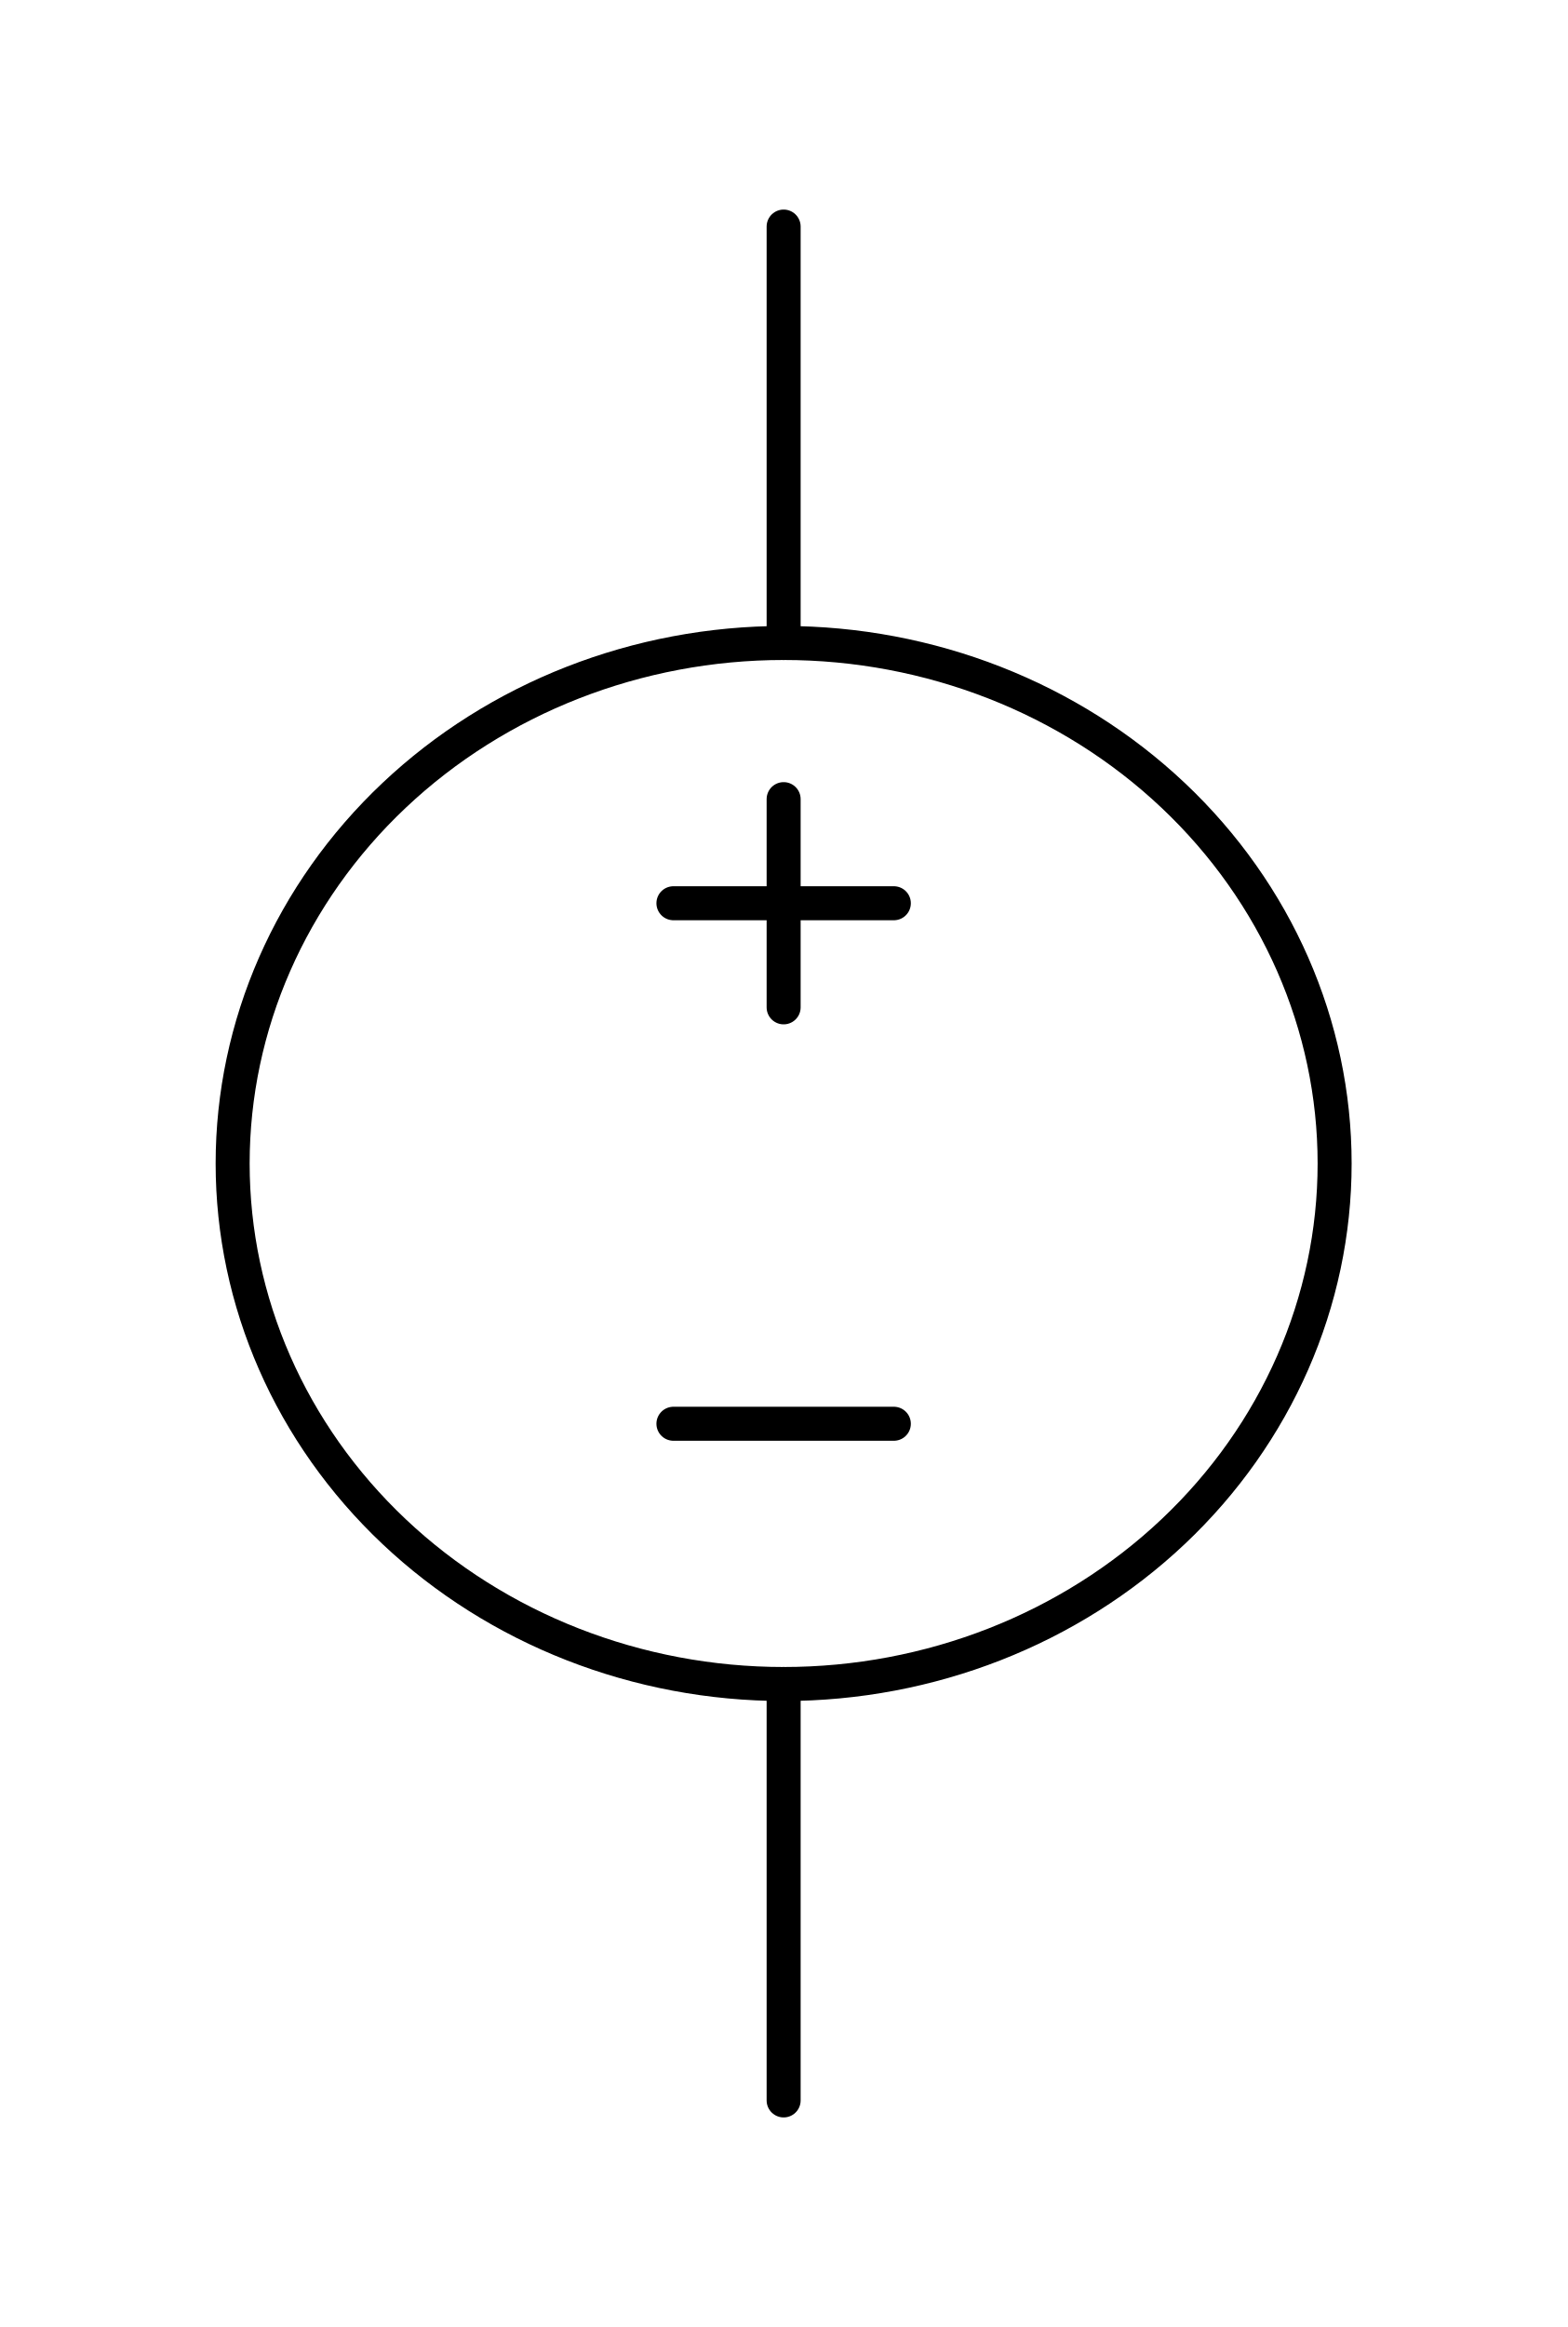
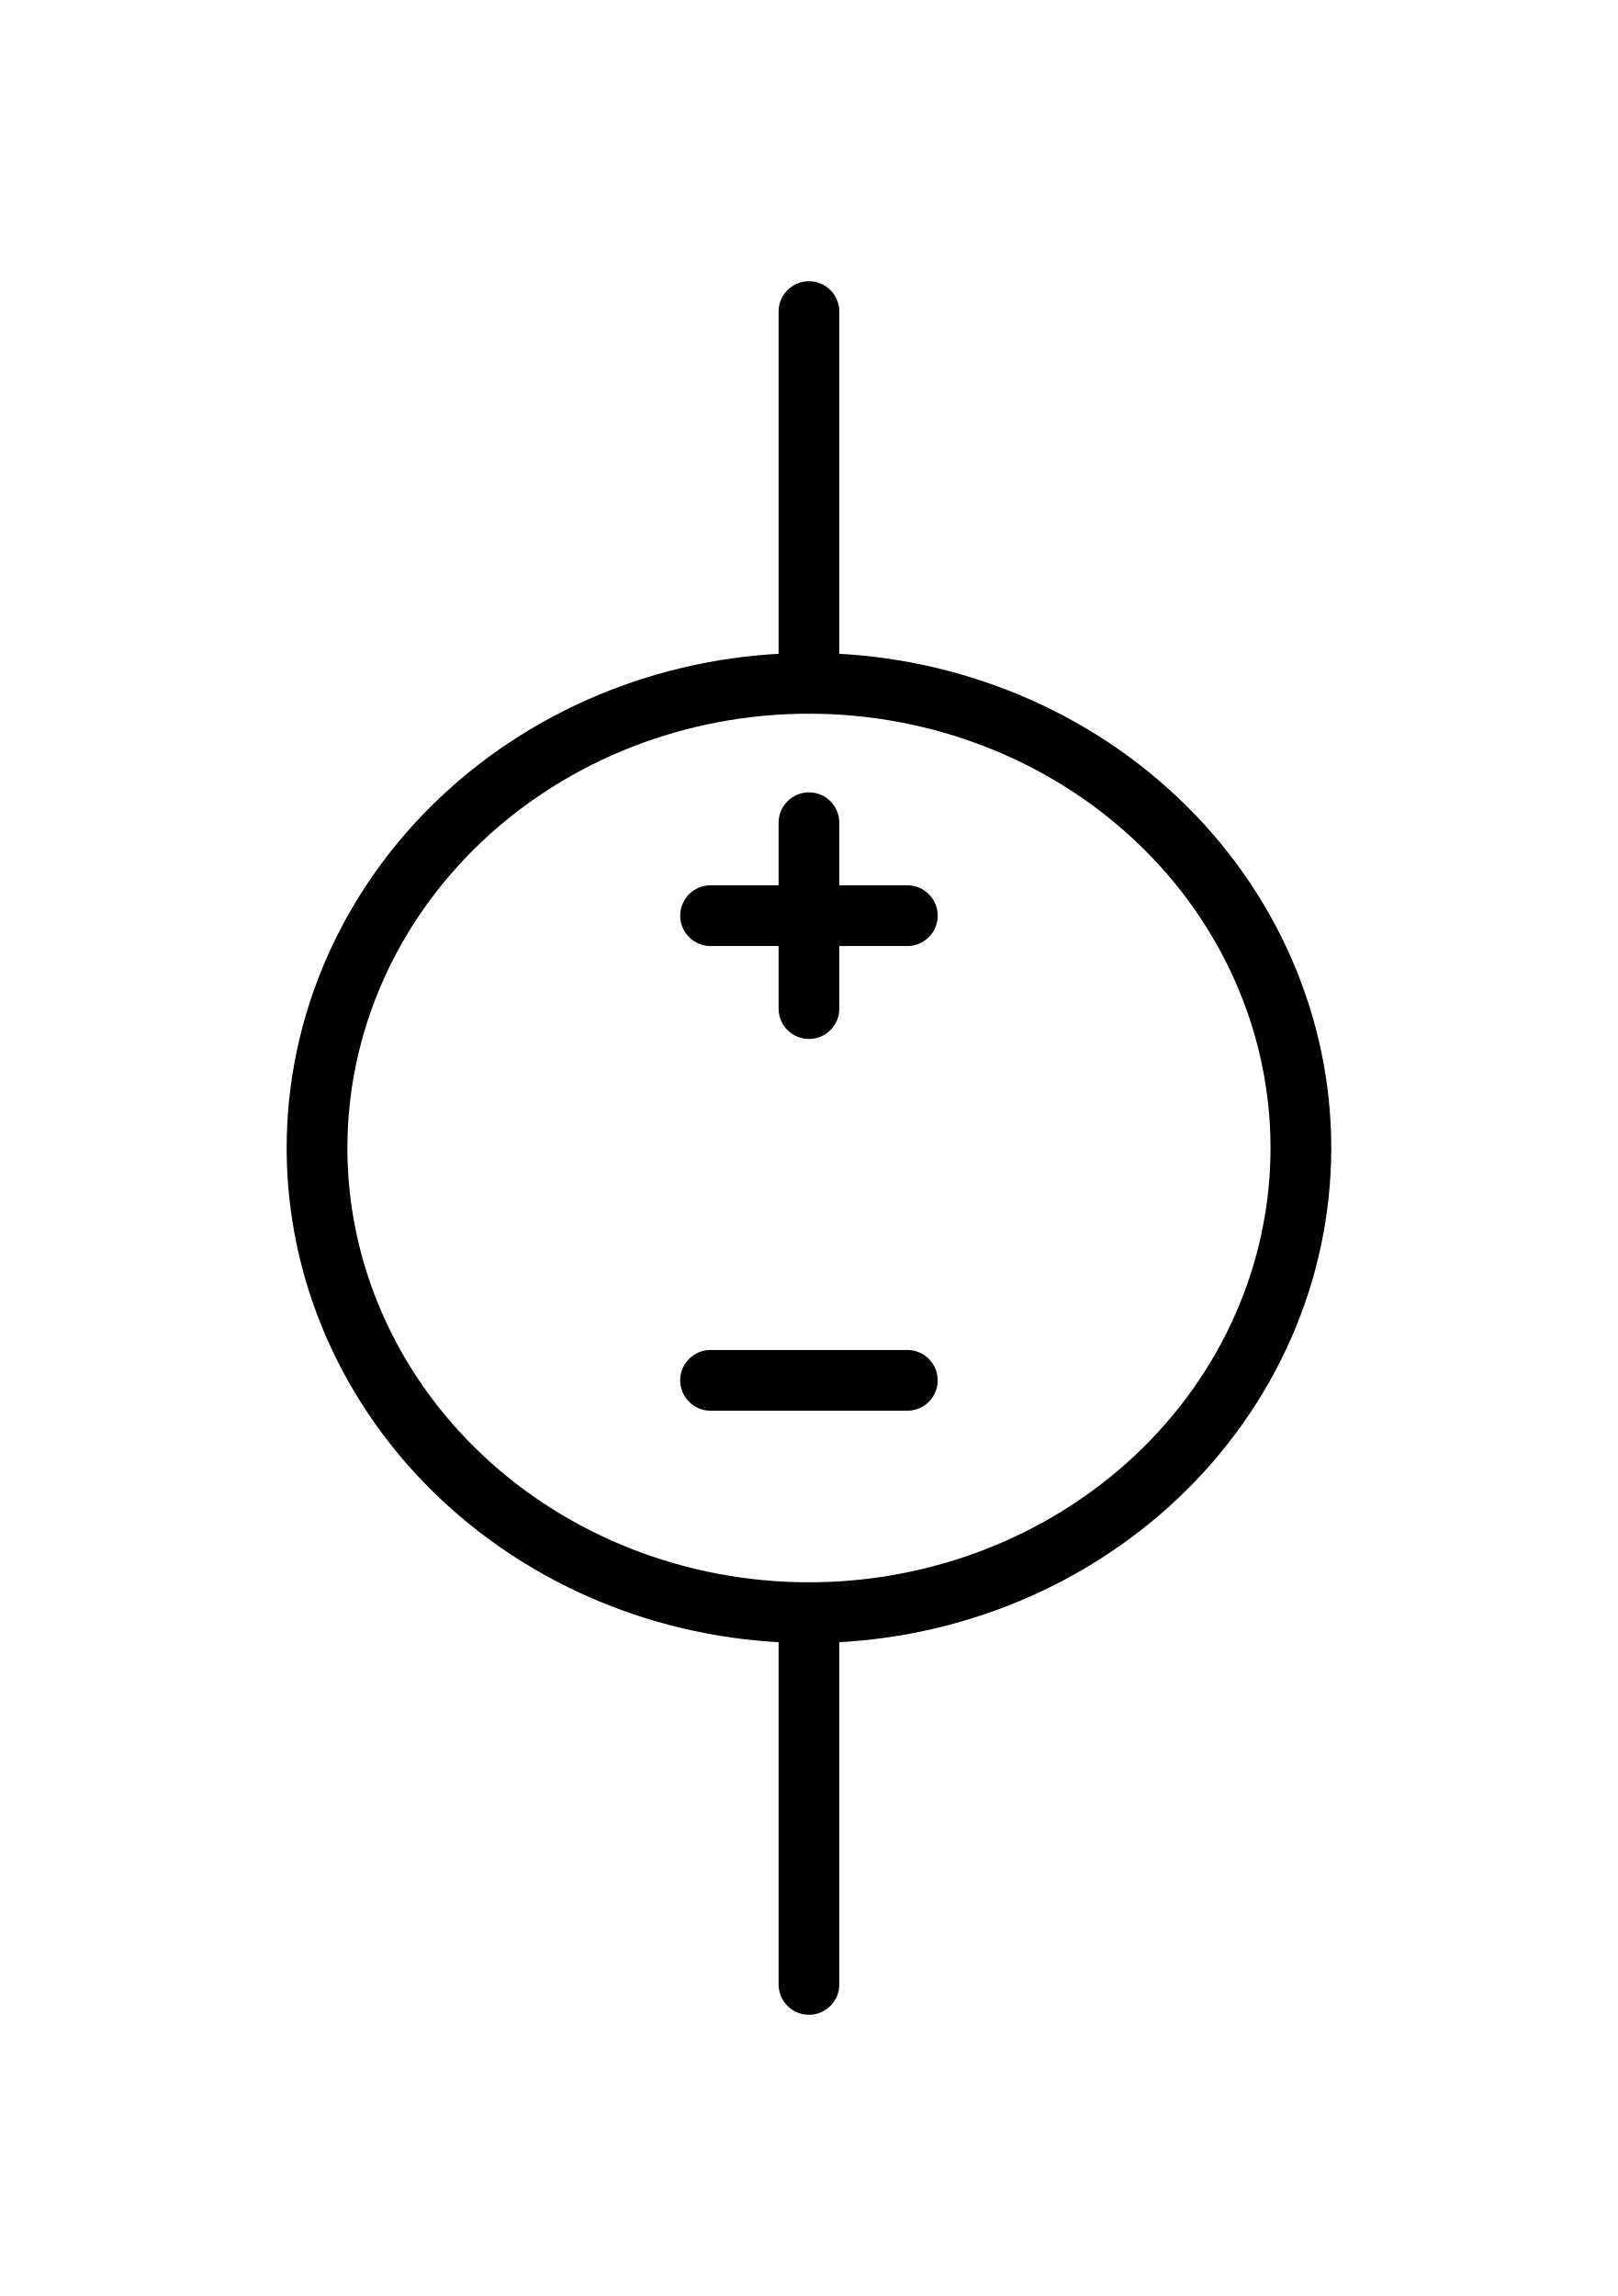
- <svg xmlns="http://www.w3.org/2000/svg" height="136.8pt" version="1.1" viewBox="0 0 92.16 136.8" width="92.16pt">
+ <svg xmlns="http://www.w3.org/2000/svg" height="75.6pt" version="1.1" viewBox="0 0 53.28 75.6" width="53.28pt">
  <defs>
    <style type="text/css">*{stroke-linecap:butt;stroke-linejoin:round;}</style>
  </defs>
  <g id="figure_1">
    <g id="patch_1">
-       <path d="M 0 136.8  L 92.16 136.8  L 92.16 0  L 0 0  z " style="fill:none;" />
-       <g class="ports" />
+       <path d="M 0 75.6  L 53.28 75.6  L 53.28 0  L 0 0  z " style="fill:none;" />
+       <g class="ports">
+         <g class="port-1" />
+         <g class="port-2" />
+       </g>
    </g>
    <g id="axes_1">
      <g id="patch_2">
-         <path clip-path="url(#p2b8b5e0486)" d="M 46.08 99  C 54.673 99 62.914 95.776 68.99 90.037  C 75.066 84.299 78.48 76.515 78.48 68.4  C 78.48 60.285 75.066 52.501 68.99 46.763  C 62.914 41.024 54.673 37.8 46.08 37.8  C 37.487 37.8 29.246 41.024 23.17 46.763  C 17.094 52.501 13.68 60.285 13.68 68.4  C 13.68 76.515 17.094 84.299 23.17 90.037  C 29.246 95.776 37.487 99 46.08 99  z " style="fill:none;stroke:#000000;stroke-linejoin:miter;stroke-width:2;" />
+         <path clip-path="url(#p6fbc2a351a)" d="M 26.64 53.1  C 30.936 53.1 35.057 51.488 38.095 48.619  C 41.133 45.75 42.84 41.858 42.84 37.8  C 42.84 33.742 41.133 29.85 38.095 26.981  C 35.057 24.112 30.936 22.5 26.64 22.5  C 22.344 22.5 18.223 24.112 15.185 26.981  C 12.147 29.85 10.44 33.742 10.44 37.8  C 10.44 41.858 12.147 45.75 15.185 48.619  C 18.223 51.488 22.344 53.1 26.64 53.1  z " style="fill:none;stroke:#000000;stroke-linejoin:miter;stroke-width:2;" />
      </g>
      <g id="line2d_1">
-         <path clip-path="url(#p2b8b5e0486)" d="M 46.08 123.48  L 46.08 99  L 46.08 99  M 46.08 37.8  L 46.08 37.8  L 46.08 13.32  " style="fill:none;stroke:#000000;stroke-linecap:round;stroke-width:2;" />
+         <path clip-path="url(#p6fbc2a351a)" d="M 26.64 65.34  L 26.64 53.1  L 26.64 53.1  M 26.64 22.5  L 26.64 22.5  L 26.64 10.26  " style="fill:none;stroke:#000000;stroke-linecap:round;stroke-width:2;" />
      </g>
      <g id="line2d_2">
-         <path clip-path="url(#p2b8b5e0486)" d="M 52.56 83.7  L 39.6 83.7  " style="fill:none;stroke:#000000;stroke-linecap:round;stroke-width:2;" />
+         <path clip-path="url(#p6fbc2a351a)" d="M 29.88 45.45  L 23.4 45.45  " style="fill:none;stroke:#000000;stroke-linecap:round;stroke-width:2;" />
      </g>
      <g id="line2d_3">
-         <path clip-path="url(#p2b8b5e0486)" d="M 46.08 59.22  L 46.08 46.98  " style="fill:none;stroke:#000000;stroke-linecap:round;stroke-width:2;" />
+         <path clip-path="url(#p6fbc2a351a)" d="M 26.64 33.21  L 26.64 27.09  " style="fill:none;stroke:#000000;stroke-linecap:round;stroke-width:2;" />
      </g>
      <g id="line2d_4">
-         <path clip-path="url(#p2b8b5e0486)" d="M 52.56 53.1  L 39.6 53.1  " style="fill:none;stroke:#000000;stroke-linecap:round;stroke-width:2;" />
+         <path clip-path="url(#p6fbc2a351a)" d="M 29.88 30.15  L 23.4 30.15  " style="fill:none;stroke:#000000;stroke-linecap:round;stroke-width:2;" />
      </g>
    </g>
  </g>
  <defs>
-     <clipPath id="p2b8b5e0486">
-       <rect height="122.4" width="77.76" x="7.2" y="7.2" />
+     <clipPath id="p6fbc2a351a">
+       <rect height="61.2" width="38.88" x="7.2" y="7.2" />
    </clipPath>
  </defs>
</svg>
